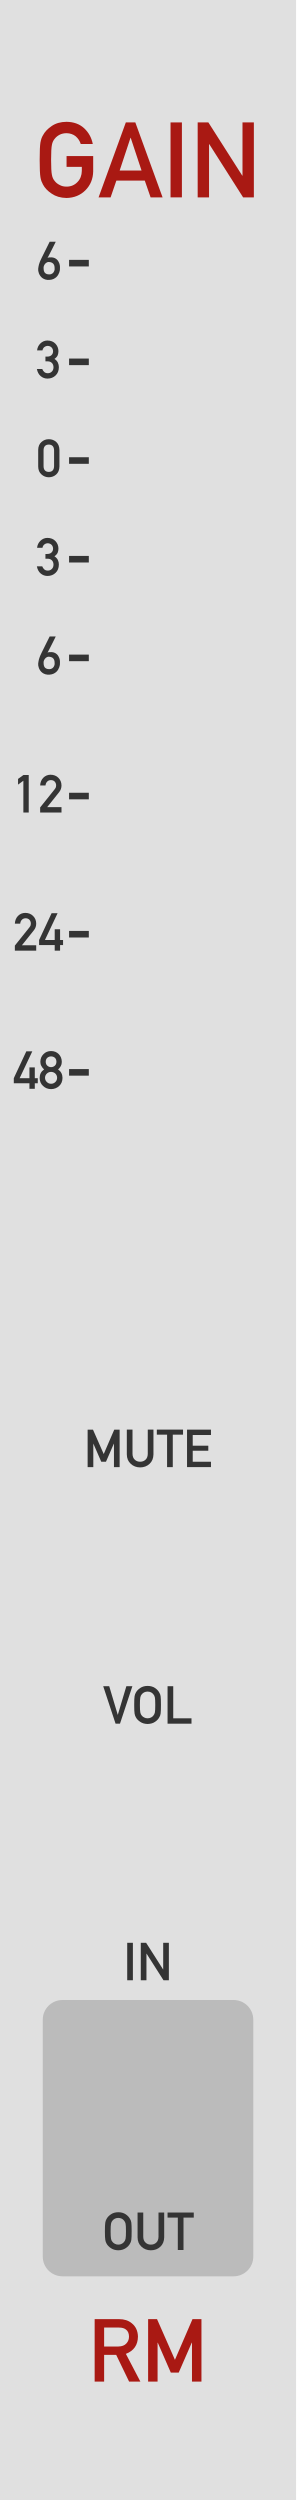
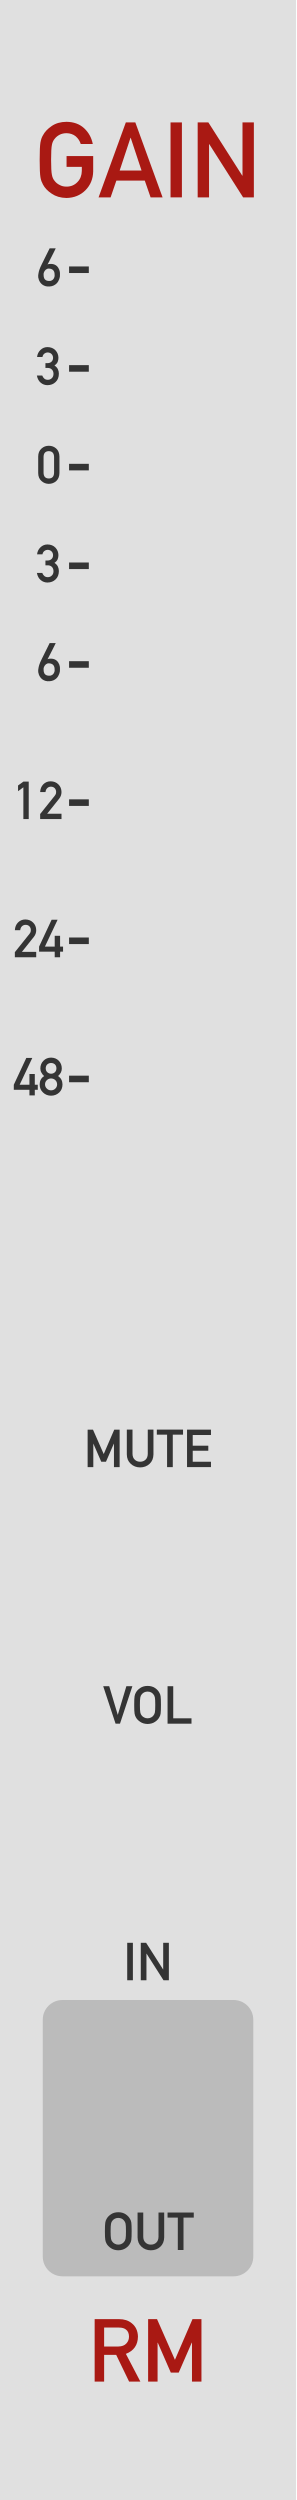
- <svg xmlns="http://www.w3.org/2000/svg" version="1.1" width="45" height="380" viewBox="0 0 45 380" id="svg80">
+ <svg xmlns="http://www.w3.org/2000/svg" version="1.1" width="45" height="380" viewBox="0 0 45 380" id="svg82">
  <style id="style2">
    text.title {
      fill: #a91913;
      font-family: 'DIN Alternate';
      font-size: 12pt;
    }
    text.logo {
      fill: #a91913;
      font-family: 'DIN Alternate';
      font-size: 10pt;
    }
    text.big-label {
      fill: #343434;
      font-family: 'DIN Alternate';
      font-size: 7.5pt;
    }
    text.label {
      fill: #343434;
      font-family: 'DIN Alternate';
      font-size: 6pt;
    }
    .background {
      fill: #e0e0e0;
    }
    .output {
      fill: #bbbbbb;
    }
    polyline.icon {
      stroke: #343434;
      stroke-width: 1.2;
      fill: none;
    }
    polyline.connect {
      stroke: #343434;
      stroke-width: 1;
      fill: none;
    }

    .blueprint {
      stroke: #08f;
      fill: none;
    }
  </style>
  <defs id="defs10">
    <symbol id="port">
      <g transform="translate(12 12)" id="g4" />
    </symbol>
    <symbol id="fader">
      <g transform="translate(9 0)" id="g7" />
    </symbol>
  </defs>
  <path id="rect12" style="fill:#e0e0e0" d="M 0,0 H 45 V 380 H 0 Z" class="background" />
  <g aria-label="GAIN" id="text14" style="font-size:16px;font-family:'DIN Alternate';text-anchor:middle;fill:#a91913" class="title">
-     <path d="M 10.117,25.359 H 12.438 v 0.594 q -0.016,1.07 -0.672,1.727 -0.656,0.688 -1.664,0.688 -0.609,0 -1.047,-0.258 Q 8.609,27.891 8.336,27.539 8,27.172 7.891,26.578 q -0.125,-0.594 -0.125,-2.273 0,-1.68 0.125,-2.289 Q 8,21.438 8.336,21.07 q 0.273,-0.352 0.719,-0.586 0.438,-0.227 1.047,-0.242 0.828,0.016 1.406,0.477 0.555,0.484 0.766,1.172 h 1.828 Q 13.828,20.461 12.789,19.492 11.75,18.531 10.102,18.516 8.758,18.531 7.859,19.156 6.945,19.773 6.531,20.562 6.273,20.977 6.148,21.648 6.031,22.32 6.031,24.305 q 0,1.953 0.117,2.641 0.062,0.367 0.156,0.609 0.102,0.234 0.227,0.492 0.414,0.789 1.328,1.391 0.898,0.625 2.242,0.656 1.742,-0.031 2.891,-1.18 1.141,-1.156 1.172,-2.867 v -2.32 h -4.047 z" style="font-size:16px;font-family:'DIN Alternate';text-anchor:middle;fill:#a91913" id="path204" />
-     <path d="m 18.188,25.922 1.648,-4.977 h 0.031 l 1.648,4.977 z M 22.891,30 h 1.82 L 20.57,18.609 H 19.125 L 14.984,30 H 16.812 l 0.875,-2.547 h 4.32 z" style="font-size:16px;font-family:'DIN Alternate';text-anchor:middle;fill:#a91913" id="path206" />
-     <path d="m 25.922,30 h 1.727 V 18.609 h -1.727 z" style="font-size:16px;font-family:'DIN Alternate';text-anchor:middle;fill:#a91913" id="path208" />
-     <path d="m 30.047,30 h 1.727 v -8.094 h 0.031 L 36.953,30 h 1.633 V 18.609 h -1.727 v 8.094 h -0.031 l -5.156,-8.094 h -1.625 z" style="font-size:16px;font-family:'DIN Alternate';text-anchor:middle;fill:#a91913" id="path210" />
+     <path d="M 10.117,25.359 H 12.438 v 0.594 q -0.016,1.07 -0.672,1.727 -0.656,0.688 -1.664,0.688 -0.609,0 -1.047,-0.258 Q 8.609,27.891 8.336,27.539 8,27.172 7.891,26.578 q -0.125,-0.594 -0.125,-2.273 0,-1.68 0.125,-2.289 Q 8,21.438 8.336,21.07 q 0.273,-0.352 0.719,-0.586 0.438,-0.227 1.047,-0.242 0.828,0.016 1.406,0.477 0.555,0.484 0.766,1.172 h 1.828 Q 13.828,20.461 12.789,19.492 11.75,18.531 10.102,18.516 8.758,18.531 7.859,19.156 6.945,19.773 6.531,20.562 6.273,20.977 6.148,21.648 6.031,22.32 6.031,24.305 q 0,1.953 0.117,2.641 0.062,0.367 0.156,0.609 0.102,0.234 0.227,0.492 0.414,0.789 1.328,1.391 0.898,0.625 2.242,0.656 1.742,-0.031 2.891,-1.18 1.141,-1.156 1.172,-2.867 v -2.32 h -4.047 z" style="font-size:16px;font-family:'DIN Alternate';text-anchor:middle;fill:#a91913" id="path207" />
+     <path d="m 18.188,25.922 1.648,-4.977 h 0.031 l 1.648,4.977 z M 22.891,30 h 1.82 L 20.57,18.609 H 19.125 L 14.984,30 H 16.812 l 0.875,-2.547 h 4.32 z" style="font-size:16px;font-family:'DIN Alternate';text-anchor:middle;fill:#a91913" id="path209" />
+     <path d="m 25.922,30 h 1.727 V 18.609 h -1.727 z" style="font-size:16px;font-family:'DIN Alternate';text-anchor:middle;fill:#a91913" id="path211" />
+     <path d="m 30.047,30 h 1.727 v -8.094 h 0.031 L 36.953,30 h 1.633 V 18.609 h -1.727 v 8.094 h -0.031 l -5.156,-8.094 h -1.625 z" style="font-size:16px;font-family:'DIN Alternate';text-anchor:middle;fill:#a91913" id="path213" />
  </g>
  <g aria-label="RM" id="text16" style="font-size:13.333px;font-family:'DIN Alternate';text-anchor:middle;fill:#a91913" class="logo">
-     <path d="m 15.827,353.79 h 2.253 q 0.69,0 1.055,0.293 0.462,0.332 0.475,1.074 0,0.618 -0.397,1.042 -0.404,0.456 -1.211,0.469 H 15.827 Z M 14.388,362 h 1.439 v -4.056 h 1.836 L 19.622,362 h 1.712 l -2.201,-4.212 q 1.81,-0.697 1.836,-2.63 -0.039,-1.315 -0.944,-2.025 -0.749,-0.625 -1.934,-0.625 h -3.704 z" style="font-size:13.333px;font-family:'DIN Alternate';text-anchor:middle;fill:#a91913" id="path199" />
-     <path d="m 22.513,362 h 1.439 v -5.918 h 0.026 l 1.986,4.557 h 1.198 l 1.986,-4.557 h 0.033 V 362 h 1.439 v -9.492 h -1.361 l -2.669,6.185 v 0 l -2.721,-6.185 h -1.354 z" style="font-size:13.333px;font-family:'DIN Alternate';text-anchor:middle;fill:#a91913" id="path201" />
+     <path d="m 15.827,353.79 h 2.253 q 0.69,0 1.055,0.293 0.462,0.332 0.475,1.074 0,0.618 -0.397,1.042 -0.404,0.456 -1.211,0.469 H 15.827 Z M 14.388,362 h 1.439 v -4.056 h 1.836 L 19.622,362 h 1.712 l -2.201,-4.212 q 1.81,-0.697 1.836,-2.63 -0.039,-1.315 -0.944,-2.025 -0.749,-0.625 -1.934,-0.625 h -3.704 z" style="font-size:13.333px;font-family:'DIN Alternate';text-anchor:middle;fill:#a91913" id="path202" />
+     <path d="m 22.513,362 h 1.439 v -5.918 h 0.026 l 1.986,4.557 h 1.198 l 1.986,-4.557 h 0.033 V 362 h 1.439 v -9.492 h -1.361 l -2.669,6.185 v 0 l -2.721,-6.185 h -1.354 z" style="font-size:13.333px;font-family:'DIN Alternate';text-anchor:middle;fill:#a91913" id="path204" />
  </g>
  <g id="use18" transform="translate(13.5,40)">
-     <g transform="translate(9)" id="g112" />
+     <g transform="translate(9)" id="g115" />
  </g>
-   <g aria-label="6" id="text20" style="font-size:8px;font-family:'DIN Alternate';fill:#343434" class="label">
-     <path d="m 8.469,36.746 q 0.004,0 -0.039,0.086 -0.039,0.082 -0.109,0.227 Q 8.25,37.203 8.156,37.391 q -0.094,0.188 -0.199,0.395 -0.102,0.207 -0.211,0.418 -0.105,0.211 -0.207,0.402 -0.098,0.191 -0.18,0.348 -0.082,0.156 -0.137,0.25 0.113,-0.066 0.254,-0.078 0.145,-0.016 0.332,-0.008 0.27,0.008 0.469,0.094 0.203,0.086 0.348,0.215 0.145,0.129 0.238,0.289 0.098,0.156 0.152,0.309 0.055,0.148 0.074,0.281 0.023,0.129 0.023,0.203 0,0.023 0,0.086 0,0.062 0,0.141 0,0.074 -0.004,0.152 0,0.078 -0.004,0.133 -0.004,0.027 -0.027,0.145 Q 9.059,41.277 9,41.438 8.945,41.594 8.84,41.777 8.734,41.957 8.562,42.121 8.391,42.281 8.145,42.398 7.898,42.516 7.559,42.543 7.203,42.574 6.93,42.496 6.656,42.418 6.457,42.273 6.258,42.129 6.125,41.941 5.992,41.75 5.914,41.551 5.84,41.352 5.812,41.168 q -0.023,-0.184 -0.008,-0.312 0.023,-0.191 0.051,-0.34 0.027,-0.152 0.062,-0.289 0.039,-0.137 0.086,-0.27 0.047,-0.133 0.109,-0.289 0.016,-0.039 0.086,-0.184 0.07,-0.148 0.172,-0.363 Q 6.477,38.906 6.605,38.648 6.734,38.391 6.863,38.125 7.168,37.508 7.547,36.746 Z m -0.164,4.168 q 0,-0.148 -0.012,-0.328 Q 8.281,40.406 8.203,40.246 8.129,40.082 7.957,39.965 7.785,39.848 7.469,39.824 7.32,39.812 7.199,39.855 7.078,39.898 6.984,39.973 q -0.094,0.074 -0.164,0.172 -0.066,0.094 -0.113,0.188 -0.043,0.094 -0.062,0.176 Q 6.625,40.586 6.625,40.629 q 0,0.098 0.004,0.219 0.004,0.117 0.023,0.238 0.023,0.117 0.074,0.23 0.051,0.109 0.145,0.195 0.094,0.086 0.238,0.141 0.148,0.055 0.367,0.055 0.176,0.004 0.305,-0.043 0.133,-0.051 0.223,-0.125 0.094,-0.078 0.152,-0.172 0.059,-0.094 0.09,-0.184 0.035,-0.09 0.047,-0.16 0.012,-0.074 0.012,-0.109 z" style="font-size:8px;font-family:'DIN Alternate';fill:#343434" id="path196" />
+   <g transform="translate(22.5,41)" id="g52">
+     <g aria-label="6" id="text20" style="font-size:8px;font-family:'DIN Alternate';fill:#343434" class="label">
+       <path d="m -14.031,-3.254 q 0.004,0 -0.039,0.086 -0.039,0.082 -0.109,0.227 -0.07,0.145 -0.164,0.332 -0.094,0.188 -0.199,0.395 -0.102,0.207 -0.211,0.418 -0.105,0.211 -0.207,0.402 -0.098,0.191 -0.18,0.348 -0.082,0.156 -0.137,0.25 0.113,-0.066 0.254,-0.078 0.145,-0.016 0.332,-0.008 0.27,0.008 0.469,0.094 0.203,0.086 0.348,0.215 0.145,0.129 0.238,0.289 0.098,0.156 0.152,0.309 0.055,0.148 0.074,0.281 0.023,0.129 0.023,0.203 0,0.023 0,0.086 0,0.062 0,0.141 0,0.074 -0.004,0.152 0,0.078 -0.004,0.133 -0.004,0.027 -0.027,0.145 -0.02,0.113 -0.078,0.273 -0.055,0.156 -0.16,0.34 -0.105,0.18 -0.277,0.344 -0.172,0.16 -0.418,0.277 -0.246,0.117 -0.586,0.145 -0.355,0.031 -0.629,-0.047 Q -15.844,2.418 -16.043,2.273 -16.242,2.129 -16.375,1.941 -16.508,1.75 -16.586,1.551 -16.66,1.352 -16.688,1.168 q -0.023,-0.184 -0.008,-0.312 0.023,-0.191 0.051,-0.34 0.027,-0.152 0.062,-0.289 0.039,-0.137 0.086,-0.27 0.047,-0.133 0.109,-0.289 0.016,-0.039 0.086,-0.184 0.07,-0.148 0.172,-0.363 0.105,-0.215 0.234,-0.473 0.129,-0.258 0.258,-0.523 0.305,-0.617 0.684,-1.379 z m -0.164,4.168 q 0,-0.148 -0.012,-0.328 -0.012,-0.18 -0.09,-0.34 -0.074,-0.164 -0.246,-0.281 -0.172,-0.117 -0.488,-0.141 -0.148,-0.012 -0.27,0.031 -0.121,0.043 -0.215,0.117 -0.094,0.074 -0.164,0.172 -0.066,0.094 -0.113,0.188 -0.043,0.094 -0.062,0.176 -0.02,0.078 -0.02,0.121 0,0.098 0.004,0.219 0.004,0.117 0.023,0.238 0.023,0.117 0.074,0.23 0.051,0.109 0.145,0.195 0.094,0.086 0.238,0.141 0.148,0.055 0.367,0.055 0.176,0.004 0.305,-0.043 0.133,-0.051 0.223,-0.125 0.094,-0.078 0.152,-0.172 0.059,-0.094 0.09,-0.184 0.035,-0.09 0.047,-0.16 0.012,-0.074 0.012,-0.109 z" style="font-size:8px;font-family:'DIN Alternate';fill:#343434" id="path164" />
+     </g>
+     <path id="polyline22" style="fill:none;stroke:#343434;stroke-width:1" d="m -12,0 h 3" class="connect" />
+     <g aria-label="3" id="text24" style="font-size:8px;font-family:'DIN Alternate';fill:#343434" class="label">
+       <path d="M -15.594,14.926 H -15.25 q 0.379,0 0.625,0.23 0.25,0.238 0.258,0.672 -0.008,0.426 -0.258,0.656 -0.246,0.246 -0.605,0.246 -0.336,0 -0.539,-0.184 -0.199,-0.176 -0.309,-0.461 h -0.816 q 0.133,0.711 0.582,1.086 0.449,0.375 1.031,0.375 0.754,-0.008 1.234,-0.48 0.488,-0.461 0.496,-1.262 0,-0.359 -0.152,-0.688 -0.16,-0.328 -0.52,-0.562 0.352,-0.238 0.488,-0.543 0.117,-0.305 0.117,-0.633 -0.008,-0.648 -0.445,-1.125 -0.457,-0.488 -1.234,-0.496 -0.613,0.008 -1.055,0.438 -0.449,0.434 -0.512,1.066 h 0.816 q 0.078,-0.352 0.305,-0.52 0.215,-0.168 0.477,-0.168 0.363,0.008 0.594,0.23 0.23,0.23 0.238,0.59 0,0.355 -0.23,0.578 -0.23,0.23 -0.648,0.23 h -0.281 z" style="font-size:8px;font-family:'DIN Alternate';fill:#343434" id="path168" />
+     </g>
+     <path id="polyline26" style="fill:none;stroke:#343434;stroke-width:1" d="m -12,15 h 3" class="connect" />
+     <g aria-label="0" id="text28" style="font-size:8px;font-family:'DIN Alternate';fill:#343434" class="label">
+       <path d="m -14.281,30.859 q -0.023,0.863 -0.801,0.871 -0.781,-0.008 -0.797,-0.871 v -2.414 q 0.016,-0.855 0.797,-0.871 0.777,0.016 0.801,0.871 z m -2.414,0.047 q 0.008,0.785 0.504,1.211 0.465,0.422 1.109,0.43 0.664,-0.008 1.129,-0.43 0.473,-0.426 0.488,-1.211 v -2.512 q -0.016,-0.789 -0.488,-1.215 -0.465,-0.422 -1.129,-0.422 -0.645,0 -1.109,0.422 -0.496,0.426 -0.504,1.215 z" style="font-size:8px;font-family:'DIN Alternate';fill:#343434" id="path172" />
+     </g>
+     <path id="polyline30" style="fill:none;stroke:#343434;stroke-width:1" d="m -12,30 h 3" class="connect" />
+     <g aria-label="3" id="text32" style="font-size:8px;font-family:'DIN Alternate';fill:#343434" class="label">
+       <path d="M -15.594,44.926 H -15.25 q 0.379,0 0.625,0.23 0.25,0.238 0.258,0.672 -0.008,0.426 -0.258,0.656 -0.246,0.246 -0.605,0.246 -0.336,0 -0.539,-0.184 -0.199,-0.176 -0.309,-0.461 h -0.816 q 0.133,0.711 0.582,1.086 0.449,0.375 1.031,0.375 0.754,-0.008 1.234,-0.48 0.488,-0.461 0.496,-1.262 0,-0.359 -0.152,-0.688 -0.16,-0.328 -0.52,-0.562 0.352,-0.238 0.488,-0.543 0.117,-0.305 0.117,-0.633 -0.008,-0.648 -0.445,-1.125 -0.457,-0.488 -1.234,-0.496 -0.613,0.008 -1.055,0.438 -0.449,0.434 -0.512,1.066 h 0.816 q 0.078,-0.352 0.305,-0.52 0.215,-0.168 0.477,-0.168 0.363,0.008 0.594,0.23 0.23,0.23 0.238,0.59 0,0.355 -0.23,0.578 -0.23,0.23 -0.648,0.23 h -0.281 z" style="font-size:8px;font-family:'DIN Alternate';fill:#343434" id="path176" />
+     </g>
+     <path id="polyline34" style="fill:none;stroke:#343434;stroke-width:1" d="m -12,45 h 3" class="connect" />
+     <g aria-label="6" id="text36" style="font-size:8px;font-family:'DIN Alternate';fill:#343434" class="label">
+       <path d="m -14.031,56.746 q 0.004,0 -0.039,0.086 -0.039,0.082 -0.109,0.227 -0.07,0.145 -0.164,0.332 -0.094,0.188 -0.199,0.395 -0.102,0.207 -0.211,0.418 -0.105,0.211 -0.207,0.402 -0.098,0.191 -0.18,0.348 -0.082,0.156 -0.137,0.25 0.113,-0.066 0.254,-0.078 0.145,-0.016 0.332,-0.008 0.27,0.008 0.469,0.094 0.203,0.086 0.348,0.215 0.145,0.129 0.238,0.289 0.098,0.156 0.152,0.309 0.055,0.148 0.074,0.281 0.023,0.129 0.023,0.203 0,0.023 0,0.086 0,0.062 0,0.141 0,0.074 -0.004,0.152 0,0.078 -0.004,0.133 -0.004,0.027 -0.027,0.145 -0.02,0.113 -0.078,0.273 -0.055,0.156 -0.16,0.34 -0.105,0.18 -0.277,0.344 -0.172,0.16 -0.418,0.277 -0.246,0.117 -0.586,0.145 -0.355,0.031 -0.629,-0.047 -0.273,-0.078 -0.473,-0.223 -0.199,-0.145 -0.332,-0.332 -0.133,-0.191 -0.211,-0.391 -0.074,-0.199 -0.102,-0.383 -0.023,-0.184 -0.008,-0.312 0.023,-0.191 0.051,-0.34 0.027,-0.152 0.062,-0.289 0.039,-0.137 0.086,-0.27 0.047,-0.133 0.109,-0.289 0.016,-0.039 0.086,-0.184 0.07,-0.148 0.172,-0.363 0.105,-0.215 0.234,-0.473 0.129,-0.258 0.258,-0.523 0.305,-0.617 0.684,-1.379 z m -0.164,4.168 q 0,-0.148 -0.012,-0.328 -0.012,-0.18 -0.09,-0.34 -0.074,-0.164 -0.246,-0.281 -0.172,-0.117 -0.488,-0.141 -0.148,-0.012 -0.27,0.031 -0.121,0.043 -0.215,0.117 -0.094,0.074 -0.164,0.172 -0.066,0.094 -0.113,0.188 -0.043,0.094 -0.062,0.176 -0.02,0.078 -0.02,0.121 0,0.098 0.004,0.219 0.004,0.117 0.023,0.238 0.023,0.117 0.074,0.23 0.051,0.109 0.145,0.195 0.094,0.086 0.238,0.141 0.148,0.055 0.367,0.055 0.176,0.004 0.305,-0.043 0.133,-0.051 0.223,-0.125 0.094,-0.078 0.152,-0.172 0.059,-0.094 0.09,-0.184 0.035,-0.09 0.047,-0.16 0.012,-0.074 0.012,-0.109 z" style="font-size:8px;font-family:'DIN Alternate';fill:#343434" id="path180" />
+     </g>
+     <path id="polyline38" style="fill:none;stroke:#343434;stroke-width:1" d="m -12,60 h 3" class="connect" />
+     <g aria-label="12" id="text40" style="font-size:8px;font-family:'DIN Alternate';fill:#343434" class="label">
+       <path d="M -18.949,78.668 V 83.5 h 0.816 v -5.695 h -0.816 l -0.809,0.59 v 0.867 0 l 0.809,-0.594 z" style="font-size:8px;font-family:'DIN Alternate';fill:#343434" id="path184" />
+       <path d="m -16.398,83.5 h 3.246 v -0.816 h -2.176 l 1.832,-2.297 q 0.344,-0.438 0.344,-1 -0.008,-0.703 -0.473,-1.16 -0.457,-0.461 -1.191,-0.469 -0.656,0.008 -1.105,0.461 -0.445,0.465 -0.477,1.176 h 0.812 q 0.043,-0.391 0.273,-0.605 0.223,-0.215 0.559,-0.215 0.379,0.008 0.586,0.246 0.199,0.238 0.199,0.559 0,0.121 -0.031,0.258 -0.047,0.145 -0.176,0.312 l -2.223,2.781 z" style="font-size:8px;font-family:'DIN Alternate';fill:#343434" id="path186" />
+     </g>
+     <path id="polyline42" style="fill:none;stroke:#343434;stroke-width:1" d="m -12,81 h 3" class="connect" />
+     <g aria-label="24" id="text44" style="font-size:8px;font-family:'DIN Alternate';fill:#343434" class="label">
+       <path d="m -20.242,104.5 h 3.246 v -0.816 h -2.176 l 1.832,-2.297 q 0.344,-0.438 0.344,-1 -0.008,-0.703 -0.473,-1.16 -0.457,-0.461 -1.191,-0.469 -0.656,0.008 -1.105,0.461 -0.445,0.465 -0.477,1.176 h 0.812 q 0.043,-0.391 0.273,-0.605 0.223,-0.215 0.559,-0.215 0.379,0.008 0.586,0.246 0.199,0.238 0.199,0.559 0,0.121 -0.031,0.258 -0.047,0.145 -0.176,0.312 l -2.223,2.781 z" style="font-size:8px;font-family:'DIN Alternate';fill:#343434" id="path190" />
+       <path d="m -16.559,103.652 h 2.375 V 104.5 h 0.816 v -0.848 h 0.453 v -0.77 h -0.453 v -1.637 h -0.816 v 1.637 h -1.488 l 1.926,-4.078 h -0.91 l -1.902,4.078 z" style="font-size:8px;font-family:'DIN Alternate';fill:#343434" id="path192" />
+     </g>
+     <path id="polyline46" style="fill:none;stroke:#343434;stroke-width:1" d="m -12,102 h 3" class="connect" />
+     <g aria-label="48" id="text48" style="font-size:8px;font-family:'DIN Alternate';fill:#343434" class="label">
+       <path d="m -20.402,124.652 h 2.375 V 125.5 h 0.816 v -0.848 h 0.453 v -0.77 h -0.453 v -1.637 h -0.816 v 1.637 h -1.488 l 1.926,-4.078 H -18.5 l -1.902,4.078 z" style="font-size:8px;font-family:'DIN Alternate';fill:#343434" id="path196" />
+       <path d="m -15.551,121.387 q 0.008,-0.406 0.254,-0.613 0.242,-0.199 0.559,-0.199 0.328,0 0.57,0.199 0.238,0.207 0.246,0.613 -0.008,0.395 -0.246,0.602 -0.242,0.215 -0.57,0.215 -0.316,0 -0.559,-0.215 -0.246,-0.207 -0.254,-0.602 z m -0.922,2.449 q 0.008,0.77 0.52,1.23 0.488,0.473 1.215,0.48 0.73,-0.008 1.234,-0.48 0.496,-0.461 0.504,-1.23 -0.008,-0.824 -0.672,-1.281 0.254,-0.223 0.414,-0.512 0.152,-0.27 0.152,-0.641 -0.008,-0.711 -0.465,-1.176 -0.453,-0.461 -1.168,-0.469 -0.703,0.008 -1.148,0.469 -0.473,0.465 -0.48,1.176 0,0.371 0.168,0.641 0.145,0.289 0.398,0.512 -0.664,0.457 -0.672,1.281 z m 0.816,-0.008 q 0.008,-0.398 0.281,-0.648 0.262,-0.246 0.637,-0.254 0.387,0.008 0.648,0.254 0.266,0.25 0.273,0.648 -0.008,0.391 -0.273,0.641 -0.262,0.262 -0.648,0.262 -0.375,0 -0.637,-0.262 -0.273,-0.25 -0.281,-0.641 z" style="font-size:8px;font-family:'DIN Alternate';fill:#343434" id="path198" />
+     </g>
+     <path id="polyline50" style="fill:none;stroke:#343434;stroke-width:1" d="m -12,123 h 3" class="connect" />
  </g>
-   <path id="polyline22" transform="translate(22.5,40)" style="fill:none;stroke:#343434;stroke-width:1" d="m -12,0 h 3" class="connect" />
-   <g aria-label="3" id="text24" style="font-size:8px;font-family:'DIN Alternate';fill:#343434" class="label">
-     <path d="M 6.906,54.926 H 7.25 q 0.379,0 0.625,0.23 0.25,0.238 0.258,0.672 Q 8.125,56.254 7.875,56.484 q -0.246,0.246 -0.605,0.246 -0.336,0 -0.539,-0.184 Q 6.531,56.371 6.422,56.086 H 5.605 q 0.133,0.711 0.582,1.086 0.449,0.375 1.031,0.375 0.754,-0.008 1.234,-0.48 0.488,-0.461 0.496,-1.262 0,-0.359 -0.152,-0.688 Q 8.637,54.789 8.277,54.555 8.629,54.316 8.766,54.012 8.883,53.707 8.883,53.379 8.875,52.73 8.438,52.254 7.98,51.766 7.203,51.758 q -0.613,0.008 -1.055,0.438 -0.449,0.434 -0.512,1.066 H 6.453 q 0.078,-0.352 0.305,-0.52 0.215,-0.168 0.477,-0.168 0.363,0.008 0.594,0.23 0.23,0.23 0.238,0.59 0,0.355 -0.23,0.578 Q 7.605,54.203 7.188,54.203 H 6.906 Z" style="font-size:8px;font-family:'DIN Alternate';fill:#343434" id="path192" />
+   <g id="use56" transform="translate(10.5,189)">
+     <g transform="translate(12,12)" id="g119" />
  </g>
-   <path id="polyline26" transform="translate(22.5,40)" style="fill:none;stroke:#343434;stroke-width:1" d="m -12,15 h 3" class="connect" />
-   <g aria-label="0" id="text28" style="font-size:8px;font-family:'DIN Alternate';fill:#343434" class="label">
-     <path d="m 8.219,70.859 q -0.023,0.863 -0.801,0.871 -0.781,-0.008 -0.797,-0.871 v -2.414 q 0.016,-0.855 0.797,-0.871 0.777,0.016 0.801,0.871 z m -2.414,0.047 q 0.008,0.785 0.504,1.211 0.465,0.422 1.109,0.43 0.664,-0.008 1.129,-0.43 0.473,-0.426 0.488,-1.211 V 68.395 Q 9.02,67.605 8.547,67.18 8.082,66.758 7.418,66.758 q -0.645,0 -1.109,0.422 Q 5.812,67.605 5.805,68.395 Z" style="font-size:8px;font-family:'DIN Alternate';fill:#343434" id="path188" />
+   <g aria-label="MUTE" id="text58" style="font-size:8px;font-family:'DIN Alternate';text-anchor:middle;fill:#343434" class="label">
+     <path d="m 13.32,223 h 0.863 v -3.551 h 0.016 l 1.191,2.734 h 0.719 l 1.191,-2.734 h 0.02 V 223 h 0.863 v -5.695 h -0.816 l -1.602,3.711 v 0 l -1.633,-3.711 h -0.812 z" style="font-size:8px;font-family:'DIN Alternate';text-anchor:middle;fill:#343434" id="path155" />
+     <path d="m 19.277,221.07 q 0.008,0.898 0.594,1.426 0.574,0.543 1.43,0.551 0.871,-0.008 1.441,-0.551 0.566,-0.527 0.582,-1.426 v -3.766 h -0.863 v 3.672 q -0.008,0.582 -0.328,0.887 -0.328,0.32 -0.832,0.32 -0.504,0 -0.824,-0.32 -0.328,-0.305 -0.336,-0.887 v -3.672 h -0.863 z" style="font-size:8px;font-family:'DIN Alternate';text-anchor:middle;fill:#343434" id="path157" />
+     <path d="m 25.395,223 h 0.867 v -4.926 h 1.559 v -0.77 h -3.984 v 0.77 h 1.559 z" style="font-size:8px;font-family:'DIN Alternate';text-anchor:middle;fill:#343434" id="path159" />
+     <path d="m 28.43,223 h 3.637 v -0.816 h -2.773 v -1.672 h 2.367 v -0.766 h -2.367 v -1.625 h 2.773 v -0.816 h -3.637 z" style="font-size:8px;font-family:'DIN Alternate';text-anchor:middle;fill:#343434" id="path161" />
  </g>
-   <path id="polyline30" transform="translate(22.5,40)" style="fill:none;stroke:#343434;stroke-width:1" d="m -12,30 h 3" class="connect" />
-   <g aria-label="3" id="text32" style="font-size:8px;font-family:'DIN Alternate';fill:#343434" class="label">
-     <path d="M 6.906,84.926 H 7.25 q 0.379,0 0.625,0.23 0.25,0.238 0.258,0.672 Q 8.125,86.254 7.875,86.484 q -0.246,0.246 -0.605,0.246 -0.336,0 -0.539,-0.184 Q 6.531,86.371 6.422,86.086 H 5.605 q 0.133,0.711 0.582,1.086 0.449,0.375 1.031,0.375 0.754,-0.008 1.234,-0.48 0.488,-0.461 0.496,-1.262 0,-0.359 -0.152,-0.688 Q 8.637,84.789 8.277,84.555 8.629,84.316 8.766,84.012 8.883,83.707 8.883,83.379 8.875,82.73 8.438,82.254 7.98,81.766 7.203,81.758 q -0.613,0.008 -1.055,0.438 -0.449,0.434 -0.512,1.066 H 6.453 q 0.078,-0.352 0.305,-0.52 0.215,-0.168 0.477,-0.168 0.363,0.008 0.594,0.23 0.23,0.23 0.238,0.59 0,0.355 -0.23,0.578 Q 7.605,84.203 7.188,84.203 H 6.906 Z" style="font-size:8px;font-family:'DIN Alternate';fill:#343434" id="path184" />
+   <g id="use62" transform="translate(10.5,228)">
+     <g transform="translate(12,12)" id="g123" />
  </g>
-   <path id="polyline34" transform="translate(22.5,40)" style="fill:none;stroke:#343434;stroke-width:1" d="m -12,45 h 3" class="connect" />
-   <g aria-label="6" id="text36" style="font-size:8px;font-family:'DIN Alternate';fill:#343434" class="label">
-     <path d="m 8.469,96.746 q 0.004,0 -0.039,0.086 -0.039,0.082 -0.109,0.227 Q 8.25,97.203 8.156,97.391 q -0.094,0.188 -0.199,0.395 -0.102,0.207 -0.211,0.418 -0.105,0.211 -0.207,0.402 -0.098,0.191 -0.18,0.348 -0.082,0.156 -0.137,0.25 0.113,-0.066 0.254,-0.078 0.145,-0.016 0.332,-0.008 0.27,0.008 0.469,0.094 0.203,0.086 0.348,0.215 0.145,0.129 0.238,0.289 0.098,0.156 0.152,0.309 0.055,0.148 0.074,0.281 0.023,0.129 0.023,0.203 0,0.023 0,0.086 0,0.062 0,0.141 0,0.074 -0.004,0.152 0,0.078 -0.004,0.133 -0.004,0.027 -0.027,0.145 Q 9.059,101.277 9,101.438 q -0.055,0.156 -0.16,0.34 -0.105,0.18 -0.277,0.344 -0.172,0.16 -0.418,0.277 -0.246,0.117 -0.586,0.145 -0.355,0.031 -0.629,-0.047 Q 6.656,102.418 6.457,102.273 6.258,102.129 6.125,101.941 5.992,101.75 5.914,101.551 5.84,101.352 5.812,101.168 q -0.023,-0.184 -0.008,-0.312 0.023,-0.191 0.051,-0.34 0.027,-0.152 0.062,-0.289 0.039,-0.137 0.086,-0.27 0.047,-0.133 0.109,-0.289 0.016,-0.039 0.086,-0.184 0.07,-0.148 0.172,-0.363 Q 6.477,98.906 6.605,98.648 6.734,98.391 6.863,98.125 7.168,97.508 7.547,96.746 Z m -0.164,4.168 q 0,-0.148 -0.012,-0.328 Q 8.281,100.406 8.203,100.246 8.129,100.082 7.957,99.965 7.785,99.848 7.469,99.824 7.32,99.812 7.199,99.855 7.078,99.898 6.984,99.973 q -0.094,0.074 -0.164,0.172 -0.066,0.094 -0.113,0.188 -0.043,0.094 -0.062,0.176 -0.02,0.078 -0.02,0.121 0,0.098 0.004,0.219 0.004,0.117 0.023,0.238 0.023,0.117 0.074,0.23 0.051,0.109 0.145,0.195 0.094,0.086 0.238,0.141 0.148,0.055 0.367,0.055 0.176,0.004 0.305,-0.043 0.133,-0.051 0.223,-0.125 0.094,-0.078 0.152,-0.172 0.059,-0.094 0.09,-0.184 0.035,-0.09 0.047,-0.16 0.012,-0.074 0.012,-0.109 z" style="font-size:8px;font-family:'DIN Alternate';fill:#343434" id="path180" />
+   <g aria-label="VOL" id="text64" style="font-size:8px;font-family:'DIN Alternate';text-anchor:middle;fill:#343434" class="label">
+     <path d="m 17.566,262 h 0.672 l 1.883,-5.695 h -0.914 l -1.297,4.336 h -0.016 l -1.293,-4.336 H 15.688 Z" style="font-size:8px;font-family:'DIN Alternate';text-anchor:middle;fill:#343434" id="path148" />
+     <path d="m 20.398,259.152 q 0,0.977 0.059,1.32 0.031,0.184 0.078,0.305 0.051,0.117 0.113,0.246 0.207,0.395 0.664,0.695 0.449,0.312 1.121,0.328 0.68,-0.016 1.133,-0.328 0.449,-0.301 0.648,-0.695 0.145,-0.207 0.199,-0.551 0.051,-0.344 0.051,-1.32 0,-0.992 -0.051,-1.328 -0.055,-0.336 -0.199,-0.543 -0.199,-0.395 -0.648,-0.703 -0.453,-0.312 -1.133,-0.32 -0.672,0.008 -1.121,0.32 -0.457,0.309 -0.664,0.703 -0.129,0.207 -0.191,0.543 -0.059,0.336 -0.059,1.328 z m 0.867,0 q 0,-0.84 0.062,-1.145 0.055,-0.289 0.223,-0.473 0.137,-0.176 0.359,-0.293 0.219,-0.113 0.523,-0.121 0.309,0.008 0.535,0.121 0.215,0.117 0.344,0.293 0.168,0.184 0.23,0.473 0.059,0.305 0.059,1.145 0,0.84 -0.059,1.137 -0.062,0.297 -0.23,0.48 -0.129,0.176 -0.344,0.285 -0.227,0.129 -0.535,0.129 -0.305,0 -0.523,-0.129 -0.223,-0.109 -0.359,-0.285 -0.168,-0.184 -0.223,-0.48 -0.062,-0.297 -0.062,-1.137 z" style="font-size:8px;font-family:'DIN Alternate';text-anchor:middle;fill:#343434" id="path150" />
+     <path d="m 25.469,262 h 3.637 v -0.816 h -2.773 v -4.879 H 25.469 Z" style="font-size:8px;font-family:'DIN Alternate';text-anchor:middle;fill:#343434" id="path152" />
  </g>
-   <path id="polyline38" transform="translate(22.5,40)" style="fill:none;stroke:#343434;stroke-width:1" d="m -12,60 h 3" class="connect" />
-   <g aria-label="12" id="text40" style="font-size:8px;font-family:'DIN Alternate';fill:#343434" class="label">
-     <path d="M 3.551,118.668 V 123.5 h 0.816 v -5.695 H 3.551 l -0.809,0.59 v 0.867 0 l 0.809,-0.594 z" style="font-size:8px;font-family:'DIN Alternate';fill:#343434" id="path174" />
-     <path d="m 6.102,123.5 h 3.246 v -0.816 H 7.172 l 1.832,-2.297 q 0.344,-0.438 0.344,-1 -0.008,-0.703 -0.473,-1.16 -0.457,-0.461 -1.191,-0.469 -0.656,0.008 -1.105,0.461 -0.445,0.465 -0.477,1.176 h 0.812 q 0.043,-0.391 0.273,-0.605 0.223,-0.215 0.559,-0.215 0.379,0.008 0.586,0.246 0.199,0.238 0.199,0.559 0,0.121 -0.031,0.258 -0.047,0.145 -0.176,0.312 l -2.223,2.781 z" style="font-size:8px;font-family:'DIN Alternate';fill:#343434" id="path176" />
+   <g id="use68" transform="translate(10.5,267)">
+     <g transform="translate(12,12)" id="g127" />
  </g>
-   <path id="polyline42" transform="translate(22.5,40)" style="fill:none;stroke:#343434;stroke-width:1" d="m -12,81 h 3" class="connect" />
-   <g aria-label="24" id="text44" style="font-size:8px;font-family:'DIN Alternate';fill:#343434" class="label">
-     <path d="m 2.258,144.5 h 3.246 v -0.816 H 3.328 l 1.832,-2.297 q 0.344,-0.438 0.344,-1 -0.008,-0.703 -0.473,-1.16 -0.457,-0.461 -1.191,-0.469 -0.656,0.008 -1.105,0.461 -0.445,0.465 -0.477,1.176 h 0.812 q 0.043,-0.391 0.273,-0.605 0.223,-0.215 0.559,-0.215 0.379,0.008 0.586,0.246 0.199,0.238 0.199,0.559 0,0.121 -0.031,0.258 -0.047,0.145 -0.176,0.312 l -2.223,2.781 z" style="font-size:8px;font-family:'DIN Alternate';fill:#343434" id="path168" />
-     <path d="M 5.941,143.652 H 8.316 V 144.5 h 0.816 v -0.848 h 0.453 v -0.77 h -0.453 v -1.637 H 8.316 v 1.637 H 6.828 l 1.926,-4.078 H 7.844 l -1.902,4.078 z" style="font-size:8px;font-family:'DIN Alternate';fill:#343434" id="path170" />
+   <g aria-label="IN" id="text70" style="font-size:8px;font-family:'DIN Alternate';text-anchor:middle;fill:#343434" class="label">
+     <path d="m 19.336,301 h 0.863 v -5.695 h -0.863 z" style="font-size:8px;font-family:'DIN Alternate';text-anchor:middle;fill:#343434" id="path143" />
+     <path d="m 21.398,301 h 0.863 v -4.047 h 0.016 L 24.852,301 h 0.816 v -5.695 h -0.863 v 4.047 h -0.016 l -2.578,-4.047 h -0.812 z" style="font-size:8px;font-family:'DIN Alternate';text-anchor:middle;fill:#343434" id="path145" />
  </g>
-   <path id="polyline46" transform="translate(22.5,40)" style="fill:none;stroke:#343434;stroke-width:1" d="m -12,102 h 3" class="connect" />
-   <g aria-label="48" id="text48" style="font-size:8px;font-family:'DIN Alternate';fill:#343434" class="label">
-     <path d="M 2.098,164.652 H 4.473 V 165.5 h 0.816 v -0.848 h 0.453 v -0.77 h -0.453 v -1.637 H 4.473 v 1.637 H 2.984 l 1.926,-4.078 H 4 l -1.902,4.078 z" style="font-size:8px;font-family:'DIN Alternate';fill:#343434" id="path162" />
-     <path d="m 6.949,161.387 q 0.008,-0.406 0.254,-0.613 0.242,-0.199 0.559,-0.199 0.328,0 0.57,0.199 0.238,0.207 0.246,0.613 -0.008,0.395 -0.246,0.602 -0.242,0.215 -0.57,0.215 -0.316,0 -0.559,-0.215 -0.246,-0.207 -0.254,-0.602 z m -0.922,2.449 q 0.008,0.77 0.52,1.23 0.488,0.473 1.215,0.48 0.73,-0.008 1.234,-0.48 0.496,-0.461 0.504,-1.23 -0.008,-0.824 -0.672,-1.281 0.254,-0.223 0.414,-0.512 0.152,-0.27 0.152,-0.641 -0.008,-0.711 -0.465,-1.176 -0.453,-0.461 -1.168,-0.469 -0.703,0.008 -1.148,0.469 -0.473,0.465 -0.48,1.176 0,0.371 0.168,0.641 0.145,0.289 0.398,0.512 -0.664,0.457 -0.672,1.281 z m 0.816,-0.008 q 0.008,-0.398 0.281,-0.648 0.262,-0.246 0.637,-0.254 0.387,0.008 0.648,0.254 0.266,0.25 0.273,0.648 -0.008,0.391 -0.273,0.641 -0.262,0.262 -0.648,0.262 -0.375,0 -0.637,-0.262 -0.273,-0.25 -0.281,-0.641 z" style="font-size:8px;font-family:'DIN Alternate';fill:#343434" id="path164" />
+   <path id="rect74" style="fill:#bbbbbb" d="m 9.5,304 h 26 c 1.662,0 3,1.338 3,3 v 36 c 0,1.662 -1.338,3 -3,3 h -26 c -1.662,0 -3,-1.338 -3,-3 v -36 c 0,-1.662 1.338,-3 3,-3 z" class="output" />
+   <g id="use76" transform="translate(10.5,308)">
+     <g transform="translate(12,12)" id="g131" />
  </g>
-   <path id="polyline50" transform="translate(22.5,40)" style="fill:none;stroke:#343434;stroke-width:1" d="m -12,123 h 3" class="connect" />
-   <g id="use54" transform="translate(10.5,189)">
-     <g transform="translate(12,12)" id="g116" />
-   </g>
-   <g aria-label="MUTE" id="text56" style="font-size:8px;font-family:'DIN Alternate';text-anchor:middle;fill:#343434" class="label">
-     <path d="m 13.32,223 h 0.863 v -3.551 h 0.016 l 1.191,2.734 h 0.719 l 1.191,-2.734 h 0.02 V 223 h 0.863 v -5.695 h -0.816 l -1.602,3.711 v 0 l -1.633,-3.711 h -0.812 z" style="font-size:8px;font-family:'DIN Alternate';text-anchor:middle;fill:#343434" id="path152" />
-     <path d="m 19.277,221.07 q 0.008,0.898 0.594,1.426 0.574,0.543 1.43,0.551 0.871,-0.008 1.441,-0.551 0.566,-0.527 0.582,-1.426 v -3.766 h -0.863 v 3.672 q -0.008,0.582 -0.328,0.887 -0.328,0.32 -0.832,0.32 -0.504,0 -0.824,-0.32 -0.328,-0.305 -0.336,-0.887 v -3.672 h -0.863 z" style="font-size:8px;font-family:'DIN Alternate';text-anchor:middle;fill:#343434" id="path154" />
-     <path d="m 25.395,223 h 0.867 v -4.926 h 1.559 v -0.77 h -3.984 v 0.77 h 1.559 z" style="font-size:8px;font-family:'DIN Alternate';text-anchor:middle;fill:#343434" id="path156" />
-     <path d="m 28.43,223 h 3.637 v -0.816 h -2.773 v -1.672 h 2.367 v -0.766 h -2.367 v -1.625 h 2.773 v -0.816 h -3.637 z" style="font-size:8px;font-family:'DIN Alternate';text-anchor:middle;fill:#343434" id="path158" />
-   </g>
-   <g id="use60" transform="translate(10.5,228)">
-     <g transform="translate(12,12)" id="g120" />
-   </g>
-   <g aria-label="VOL" id="text62" style="font-size:8px;font-family:'DIN Alternate';text-anchor:middle;fill:#343434" class="label">
-     <path d="m 17.566,262 h 0.672 l 1.883,-5.695 h -0.914 l -1.297,4.336 h -0.016 l -1.293,-4.336 H 15.688 Z" style="font-size:8px;font-family:'DIN Alternate';text-anchor:middle;fill:#343434" id="path145" />
-     <path d="m 20.398,259.152 q 0,0.977 0.059,1.32 0.031,0.184 0.078,0.305 0.051,0.117 0.113,0.246 0.207,0.395 0.664,0.695 0.449,0.312 1.121,0.328 0.68,-0.016 1.133,-0.328 0.449,-0.301 0.648,-0.695 0.145,-0.207 0.199,-0.551 0.051,-0.344 0.051,-1.32 0,-0.992 -0.051,-1.328 -0.055,-0.336 -0.199,-0.543 -0.199,-0.395 -0.648,-0.703 -0.453,-0.312 -1.133,-0.32 -0.672,0.008 -1.121,0.32 -0.457,0.309 -0.664,0.703 -0.129,0.207 -0.191,0.543 -0.059,0.336 -0.059,1.328 z m 0.867,0 q 0,-0.84 0.062,-1.145 0.055,-0.289 0.223,-0.473 0.137,-0.176 0.359,-0.293 0.219,-0.113 0.523,-0.121 0.309,0.008 0.535,0.121 0.215,0.117 0.344,0.293 0.168,0.184 0.23,0.473 0.059,0.305 0.059,1.145 0,0.84 -0.059,1.137 -0.062,0.297 -0.23,0.48 -0.129,0.176 -0.344,0.285 -0.227,0.129 -0.535,0.129 -0.305,0 -0.523,-0.129 -0.223,-0.109 -0.359,-0.285 -0.168,-0.184 -0.223,-0.48 -0.062,-0.297 -0.062,-1.137 z" style="font-size:8px;font-family:'DIN Alternate';text-anchor:middle;fill:#343434" id="path147" />
-     <path d="m 25.469,262 h 3.637 v -0.816 h -2.773 v -4.879 H 25.469 Z" style="font-size:8px;font-family:'DIN Alternate';text-anchor:middle;fill:#343434" id="path149" />
-   </g>
-   <g id="use66" transform="translate(10.5,267)">
-     <g transform="translate(12,12)" id="g124" />
-   </g>
-   <g aria-label="IN" id="text68" style="font-size:8px;font-family:'DIN Alternate';text-anchor:middle;fill:#343434" class="label">
-     <path d="m 19.336,301 h 0.863 v -5.695 h -0.863 z" style="font-size:8px;font-family:'DIN Alternate';text-anchor:middle;fill:#343434" id="path140" />
-     <path d="m 21.398,301 h 0.863 v -4.047 h 0.016 L 24.852,301 h 0.816 v -5.695 h -0.863 v 4.047 h -0.016 l -2.578,-4.047 h -0.812 z" style="font-size:8px;font-family:'DIN Alternate';text-anchor:middle;fill:#343434" id="path142" />
-   </g>
-   <path id="rect72" style="fill:#bbbbbb" d="m 9.5,304 h 26 c 1.662,0 3,1.338 3,3 v 36 c 0,1.662 -1.338,3 -3,3 h -26 c -1.662,0 -3,-1.338 -3,-3 v -36 c 0,-1.662 1.338,-3 3,-3 z" class="output" />
-   <g id="use74" transform="translate(10.5,308)">
-     <g transform="translate(12,12)" id="g128" />
-   </g>
-   <g aria-label="OUT" id="text76" style="font-size:8px;font-family:'DIN Alternate';text-anchor:middle;fill:#343434" class="label">
-     <path d="m 15.945,339.152 q 0,0.977 0.059,1.32 0.031,0.184 0.078,0.305 0.051,0.117 0.113,0.246 0.207,0.395 0.664,0.695 0.449,0.312 1.121,0.328 0.68,-0.016 1.133,-0.328 0.449,-0.301 0.648,-0.695 0.145,-0.207 0.199,-0.551 0.051,-0.344 0.051,-1.32 0,-0.992 -0.051,-1.328 -0.055,-0.336 -0.199,-0.543 -0.199,-0.395 -0.648,-0.703 -0.453,-0.312 -1.133,-0.32 -0.672,0.008 -1.121,0.32 -0.457,0.309 -0.664,0.703 -0.129,0.207 -0.191,0.543 -0.059,0.336 -0.059,1.328 z m 0.867,0 q 0,-0.84 0.062,-1.145 0.055,-0.289 0.223,-0.473 0.137,-0.176 0.359,-0.293 0.219,-0.113 0.523,-0.121 0.309,0.008 0.535,0.121 0.215,0.117 0.344,0.293 0.168,0.184 0.23,0.473 0.059,0.305 0.059,1.145 0,0.84 -0.059,1.137 -0.062,0.297 -0.23,0.48 -0.129,0.176 -0.344,0.285 -0.227,0.129 -0.535,0.129 -0.305,0 -0.523,-0.129 -0.223,-0.109 -0.359,-0.285 -0.168,-0.184 -0.223,-0.48 -0.062,-0.297 -0.062,-1.137 z" style="font-size:8px;font-family:'DIN Alternate';text-anchor:middle;fill:#343434" id="path132" />
-     <path d="m 20.91,340.07 q 0.008,0.898 0.594,1.426 0.574,0.543 1.43,0.551 0.871,-0.008 1.441,-0.551 0.566,-0.527 0.582,-1.426 v -3.766 H 24.094 v 3.672 q -0.008,0.582 -0.328,0.887 -0.328,0.32 -0.832,0.32 -0.504,0 -0.824,-0.32 -0.328,-0.305 -0.336,-0.887 v -3.672 h -0.863 z" style="font-size:8px;font-family:'DIN Alternate';text-anchor:middle;fill:#343434" id="path134" />
-     <path d="m 27.027,342 h 0.867 v -4.926 h 1.559 v -0.77 H 25.469 v 0.77 h 1.559 z" style="font-size:8px;font-family:'DIN Alternate';text-anchor:middle;fill:#343434" id="path136" />
+   <g aria-label="OUT" id="text78" style="font-size:8px;font-family:'DIN Alternate';text-anchor:middle;fill:#343434" class="label">
+     <path d="m 15.945,339.152 q 0,0.977 0.059,1.32 0.031,0.184 0.078,0.305 0.051,0.117 0.113,0.246 0.207,0.395 0.664,0.695 0.449,0.312 1.121,0.328 0.68,-0.016 1.133,-0.328 0.449,-0.301 0.648,-0.695 0.145,-0.207 0.199,-0.551 0.051,-0.344 0.051,-1.32 0,-0.992 -0.051,-1.328 -0.055,-0.336 -0.199,-0.543 -0.199,-0.395 -0.648,-0.703 -0.453,-0.312 -1.133,-0.32 -0.672,0.008 -1.121,0.32 -0.457,0.309 -0.664,0.703 -0.129,0.207 -0.191,0.543 -0.059,0.336 -0.059,1.328 z m 0.867,0 q 0,-0.84 0.062,-1.145 0.055,-0.289 0.223,-0.473 0.137,-0.176 0.359,-0.293 0.219,-0.113 0.523,-0.121 0.309,0.008 0.535,0.121 0.215,0.117 0.344,0.293 0.168,0.184 0.23,0.473 0.059,0.305 0.059,1.145 0,0.84 -0.059,1.137 -0.062,0.297 -0.23,0.48 -0.129,0.176 -0.344,0.285 -0.227,0.129 -0.535,0.129 -0.305,0 -0.523,-0.129 -0.223,-0.109 -0.359,-0.285 -0.168,-0.184 -0.223,-0.48 -0.062,-0.297 -0.062,-1.137 z" style="font-size:8px;font-family:'DIN Alternate';text-anchor:middle;fill:#343434" id="path135" />
+     <path d="m 20.91,340.07 q 0.008,0.898 0.594,1.426 0.574,0.543 1.43,0.551 0.871,-0.008 1.441,-0.551 0.566,-0.527 0.582,-1.426 v -3.766 H 24.094 v 3.672 q -0.008,0.582 -0.328,0.887 -0.328,0.32 -0.832,0.32 -0.504,0 -0.824,-0.32 -0.328,-0.305 -0.336,-0.887 v -3.672 h -0.863 z" style="font-size:8px;font-family:'DIN Alternate';text-anchor:middle;fill:#343434" id="path137" />
+     <path d="m 27.027,342 h 0.867 v -4.926 h 1.559 v -0.77 H 25.469 v 0.77 h 1.559 z" style="font-size:8px;font-family:'DIN Alternate';text-anchor:middle;fill:#343434" id="path139" />
  </g>
</svg>
